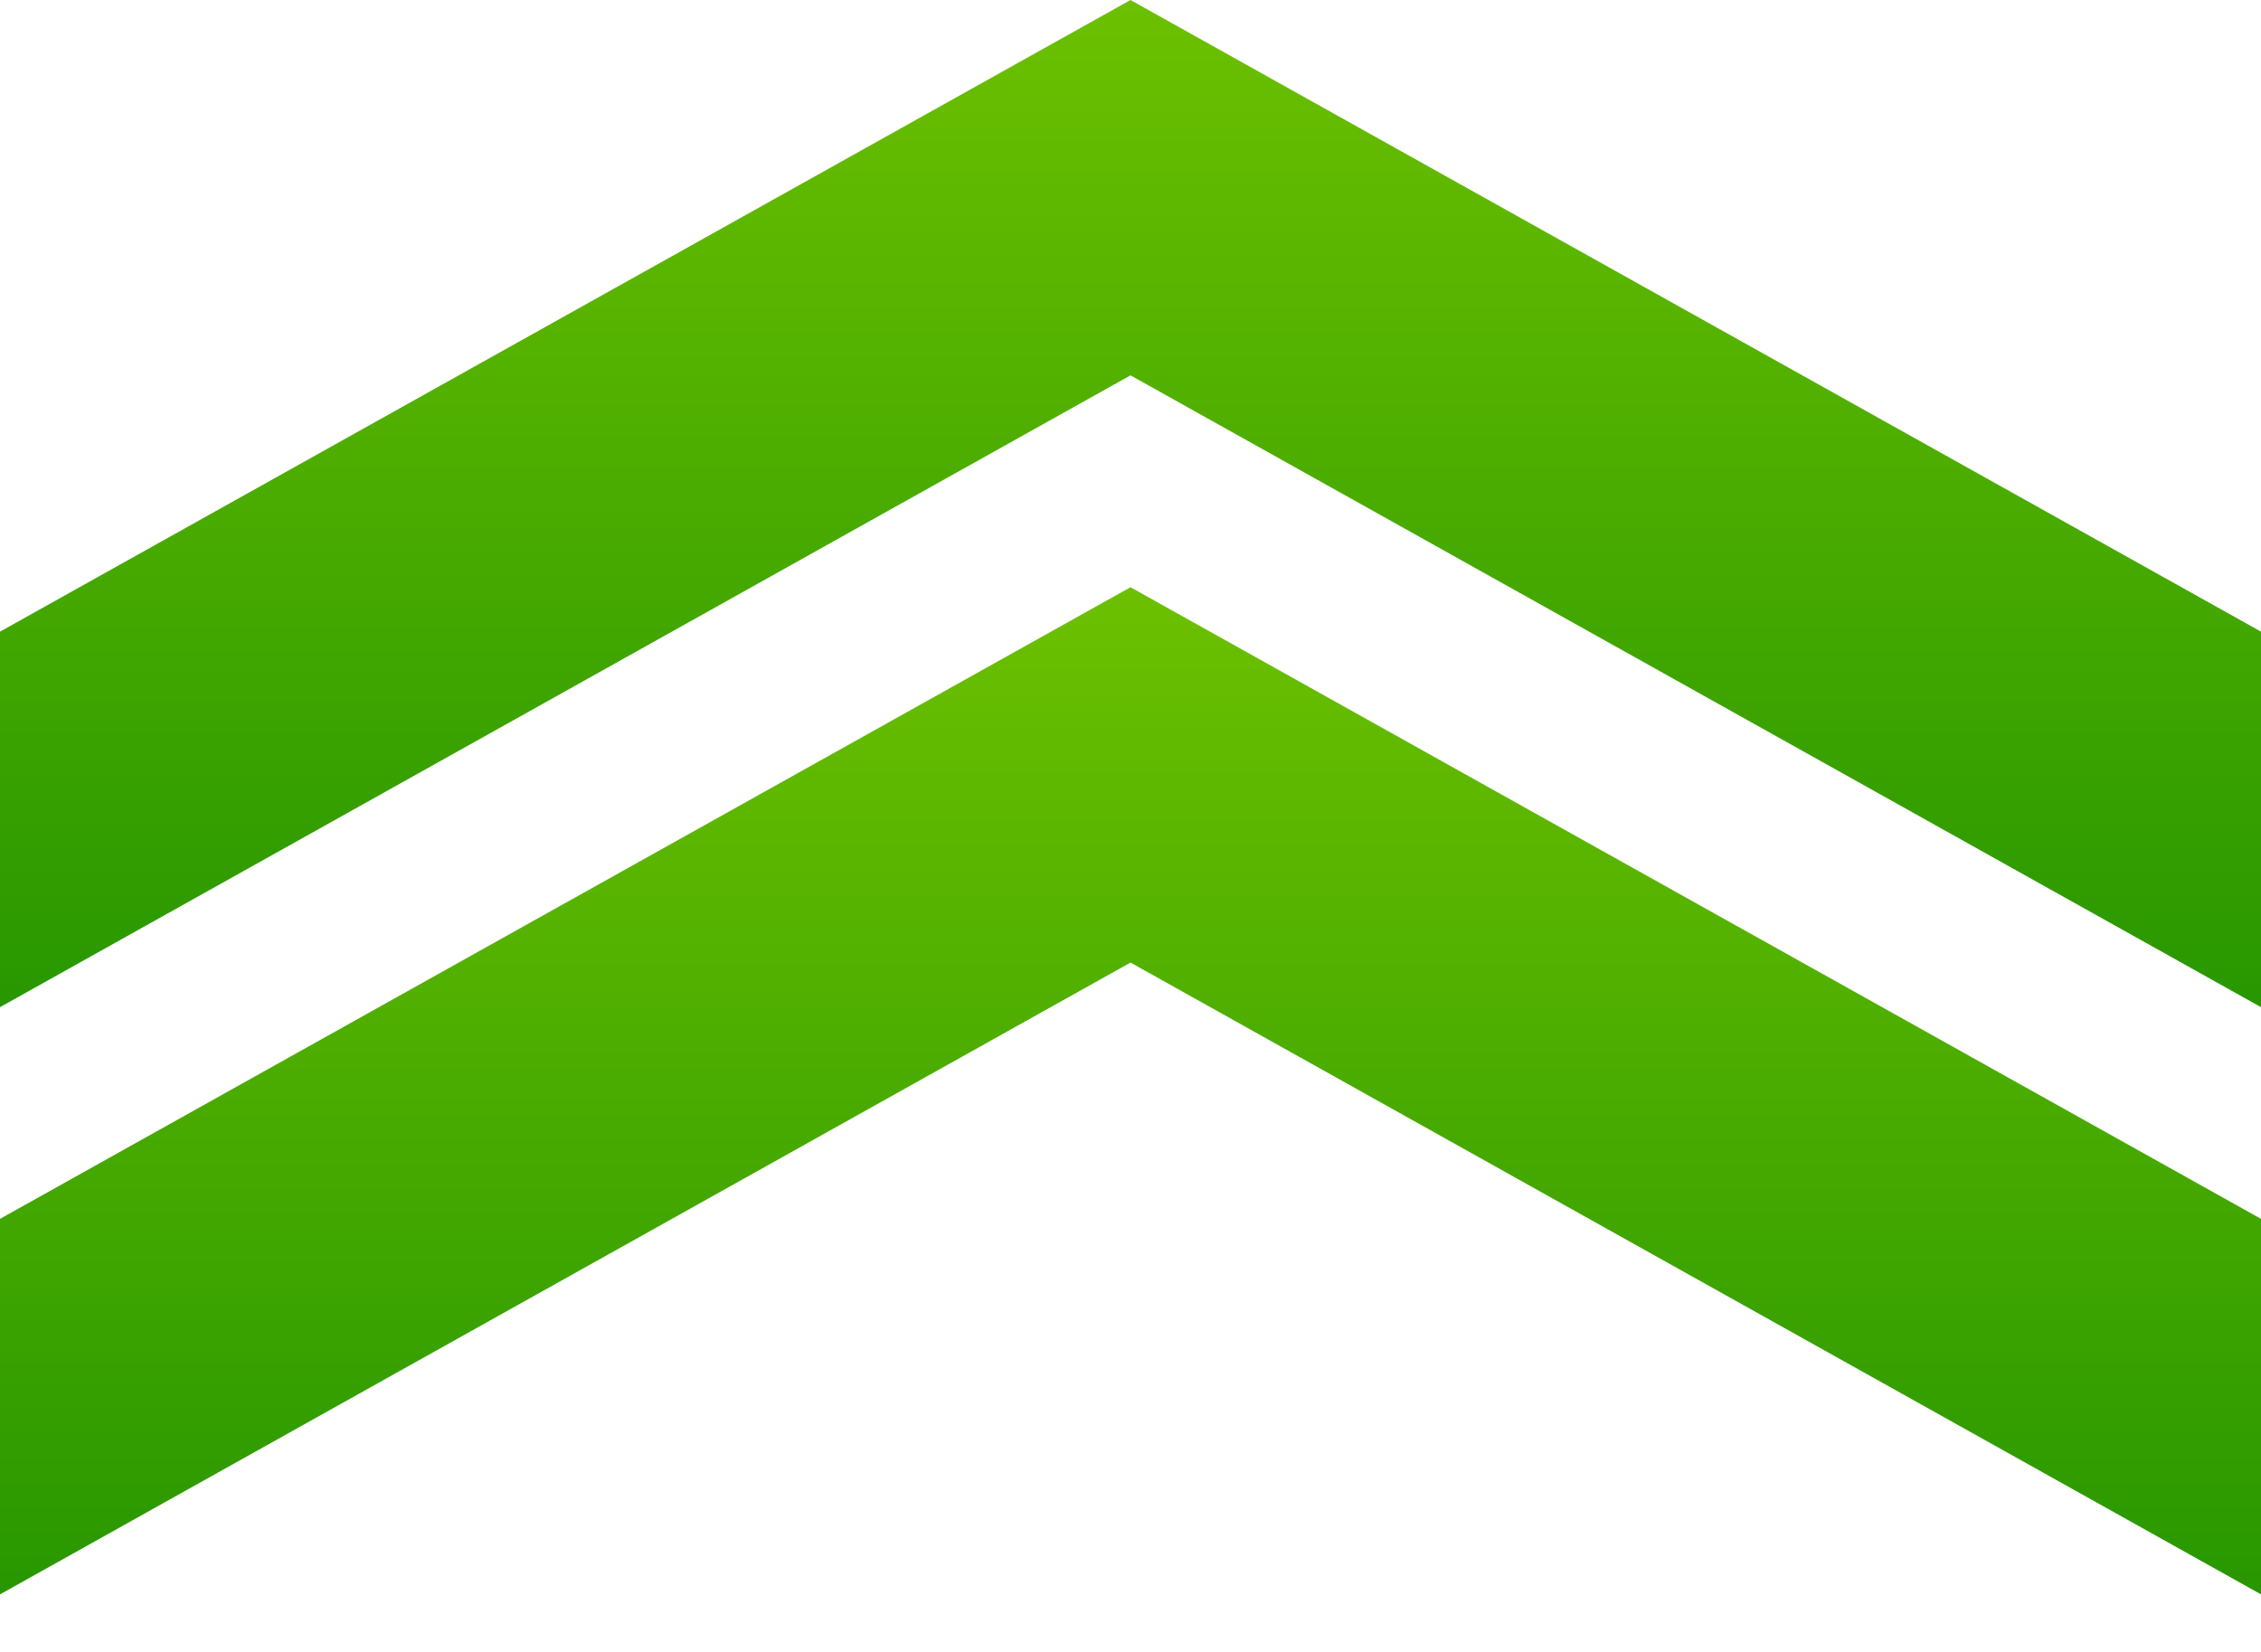
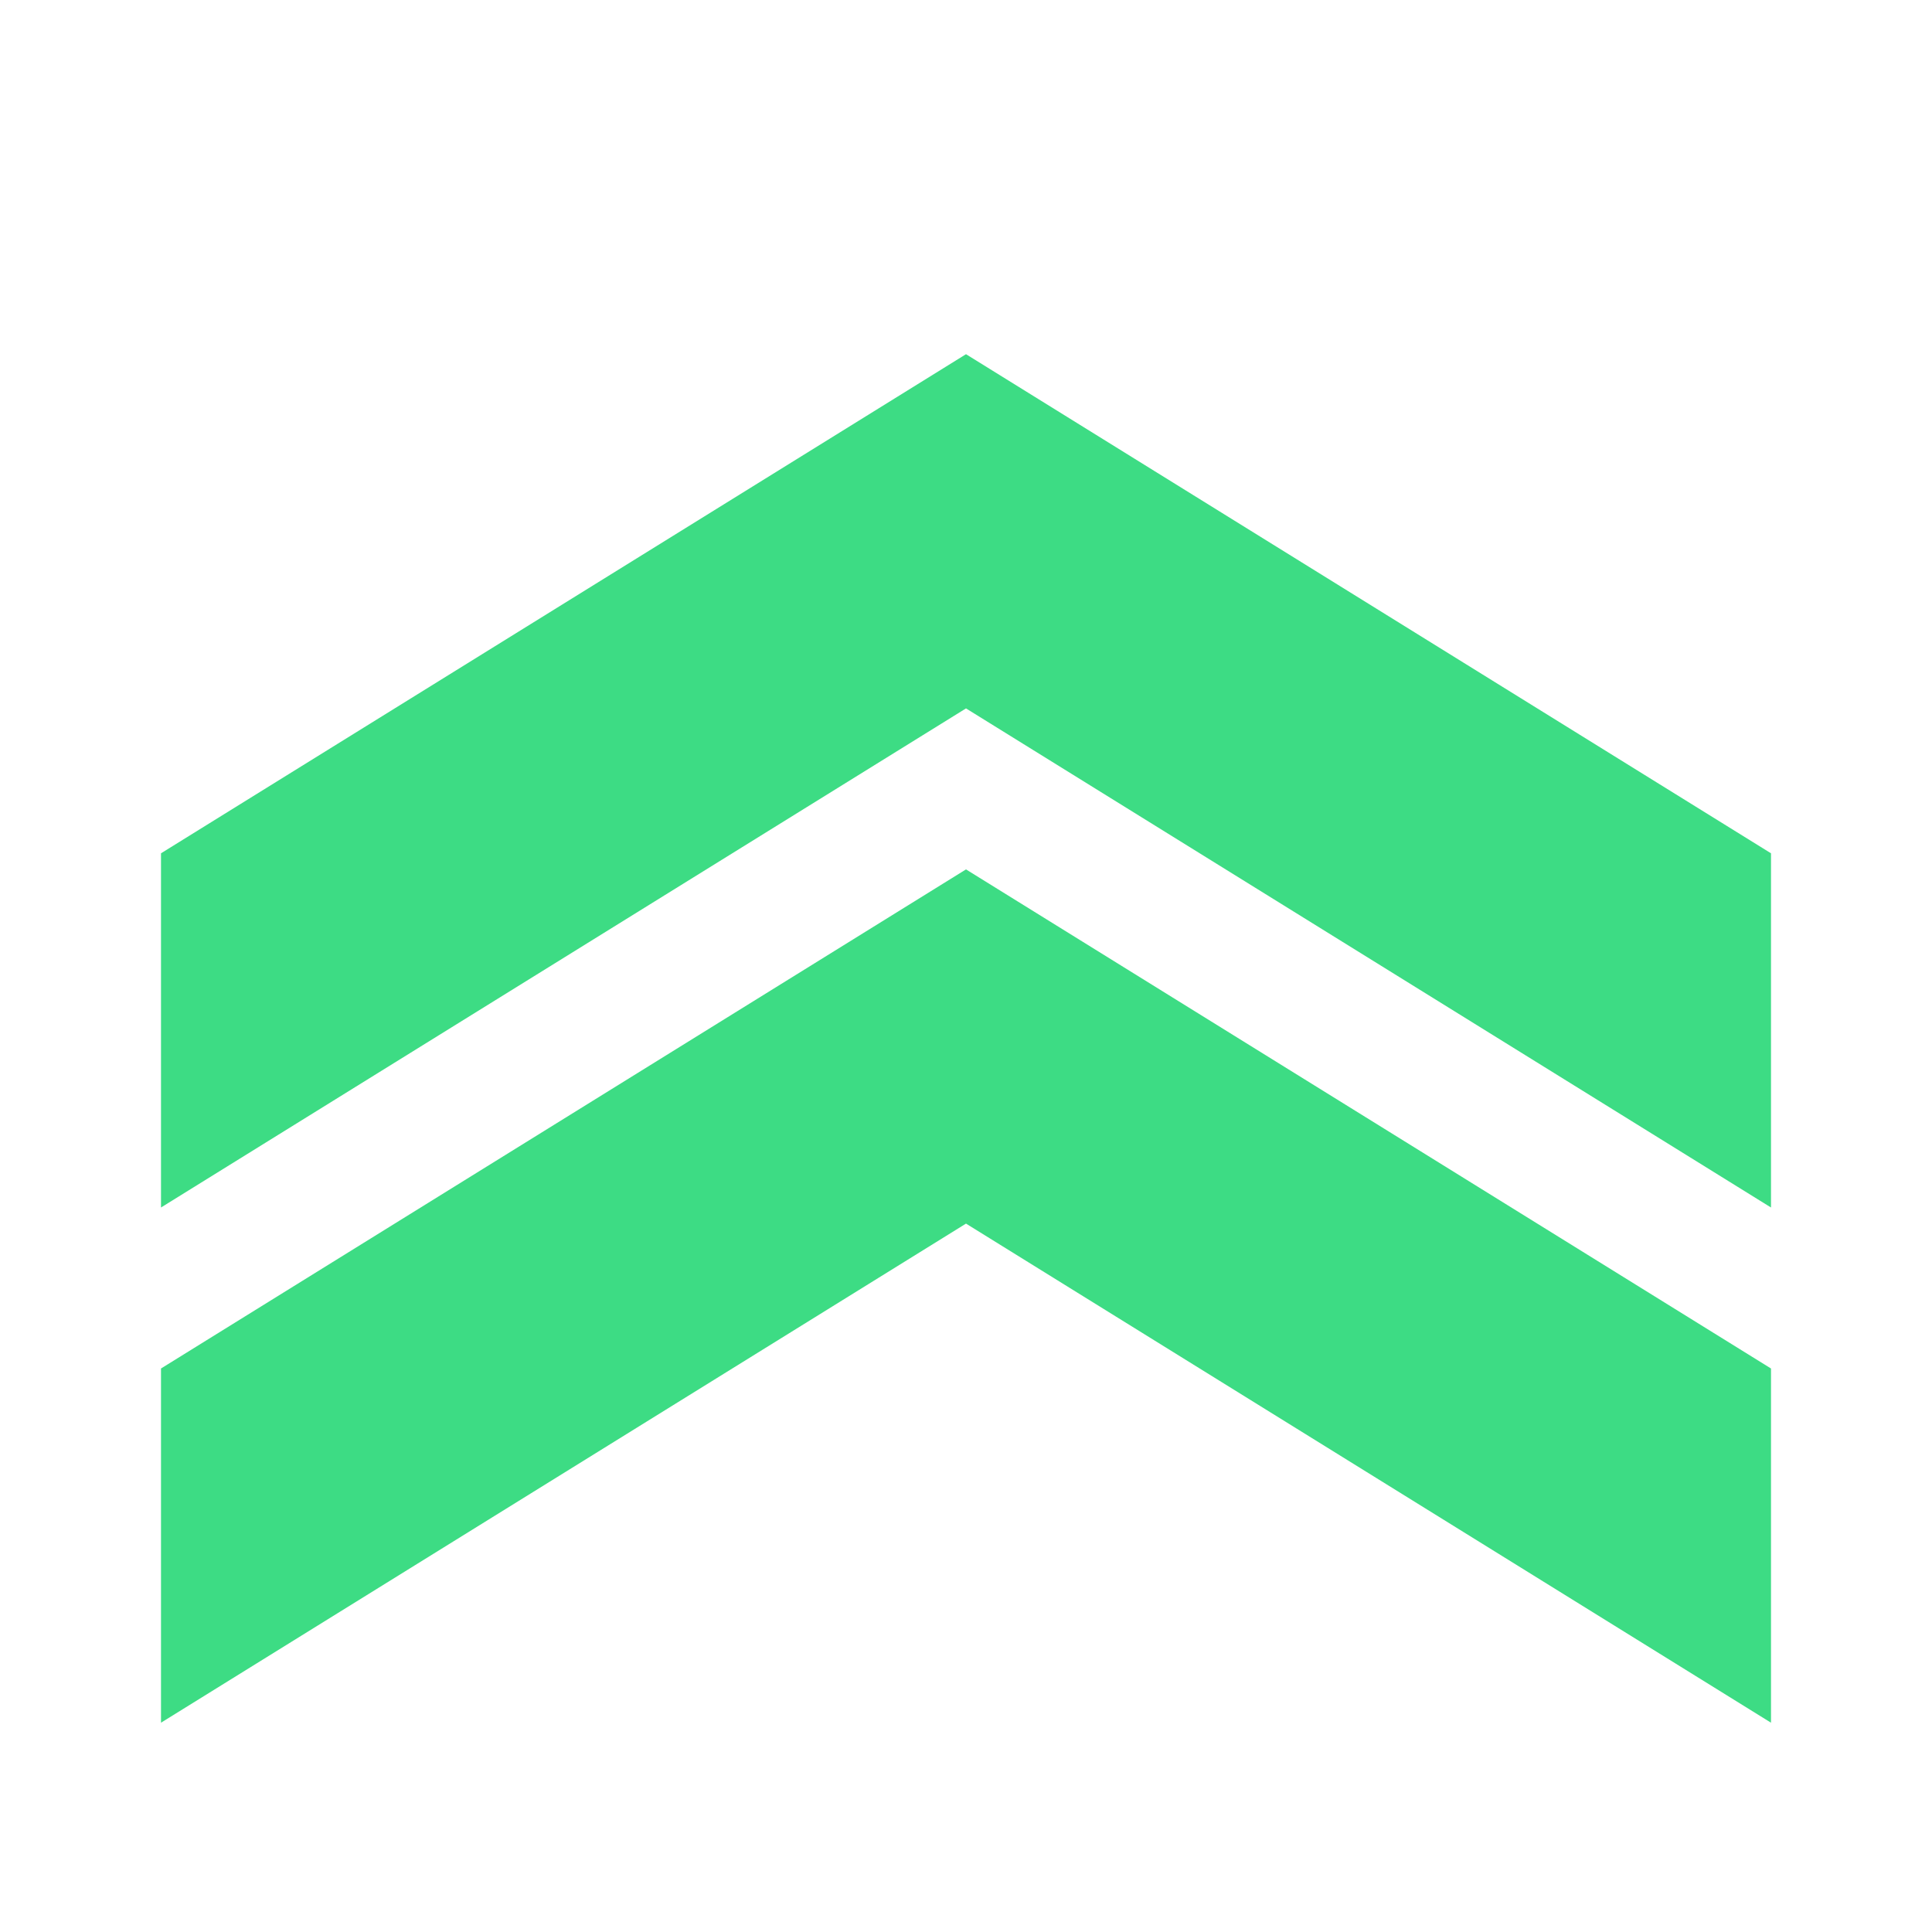
- <svg xmlns="http://www.w3.org/2000/svg" width="26" height="19" viewBox="0 0 26 19" fill="none">
-   <path d="M13 6.754L26 14.019V18.338L13 11.071L0 18.338L0 14.019L13 6.754Z" fill="url(#paint0_linear_3555_372)" />
-   <path d="M13 4.86374e-05L26 7.265V11.584L13 4.317L0 11.584L0 7.265L13 4.86374e-05Z" fill="url(#paint1_linear_3555_372)" />
-   <defs>
-     <linearGradient id="paint0_linear_3555_372" x1="13" y1="6.754" x2="13" y2="18.338" gradientUnits="userSpaceOnUse">
-       <stop stop-color="#6CC000" />
-       <stop offset="1" stop-color="#289700" />
-     </linearGradient>
-     <linearGradient id="paint1_linear_3555_372" x1="13" y1="4.95911e-05" x2="13" y2="11.584" gradientUnits="userSpaceOnUse">
-       <stop stop-color="#6CC000" />
-       <stop offset="1" stop-color="#289700" />
-     </linearGradient>
-   </defs>
+ <svg xmlns="http://www.w3.org/2000/svg" viewBox="0 0 24 24">
+   <path d="M12 4.4L22 10.6V15L12 8.8L2 15V10.6Z" fill="#3ddc84" />
+   <path d="M12 10.8L22 17V21.4L12 15.2L2 21.4V17Z" fill="#3ddc84" />
</svg>
